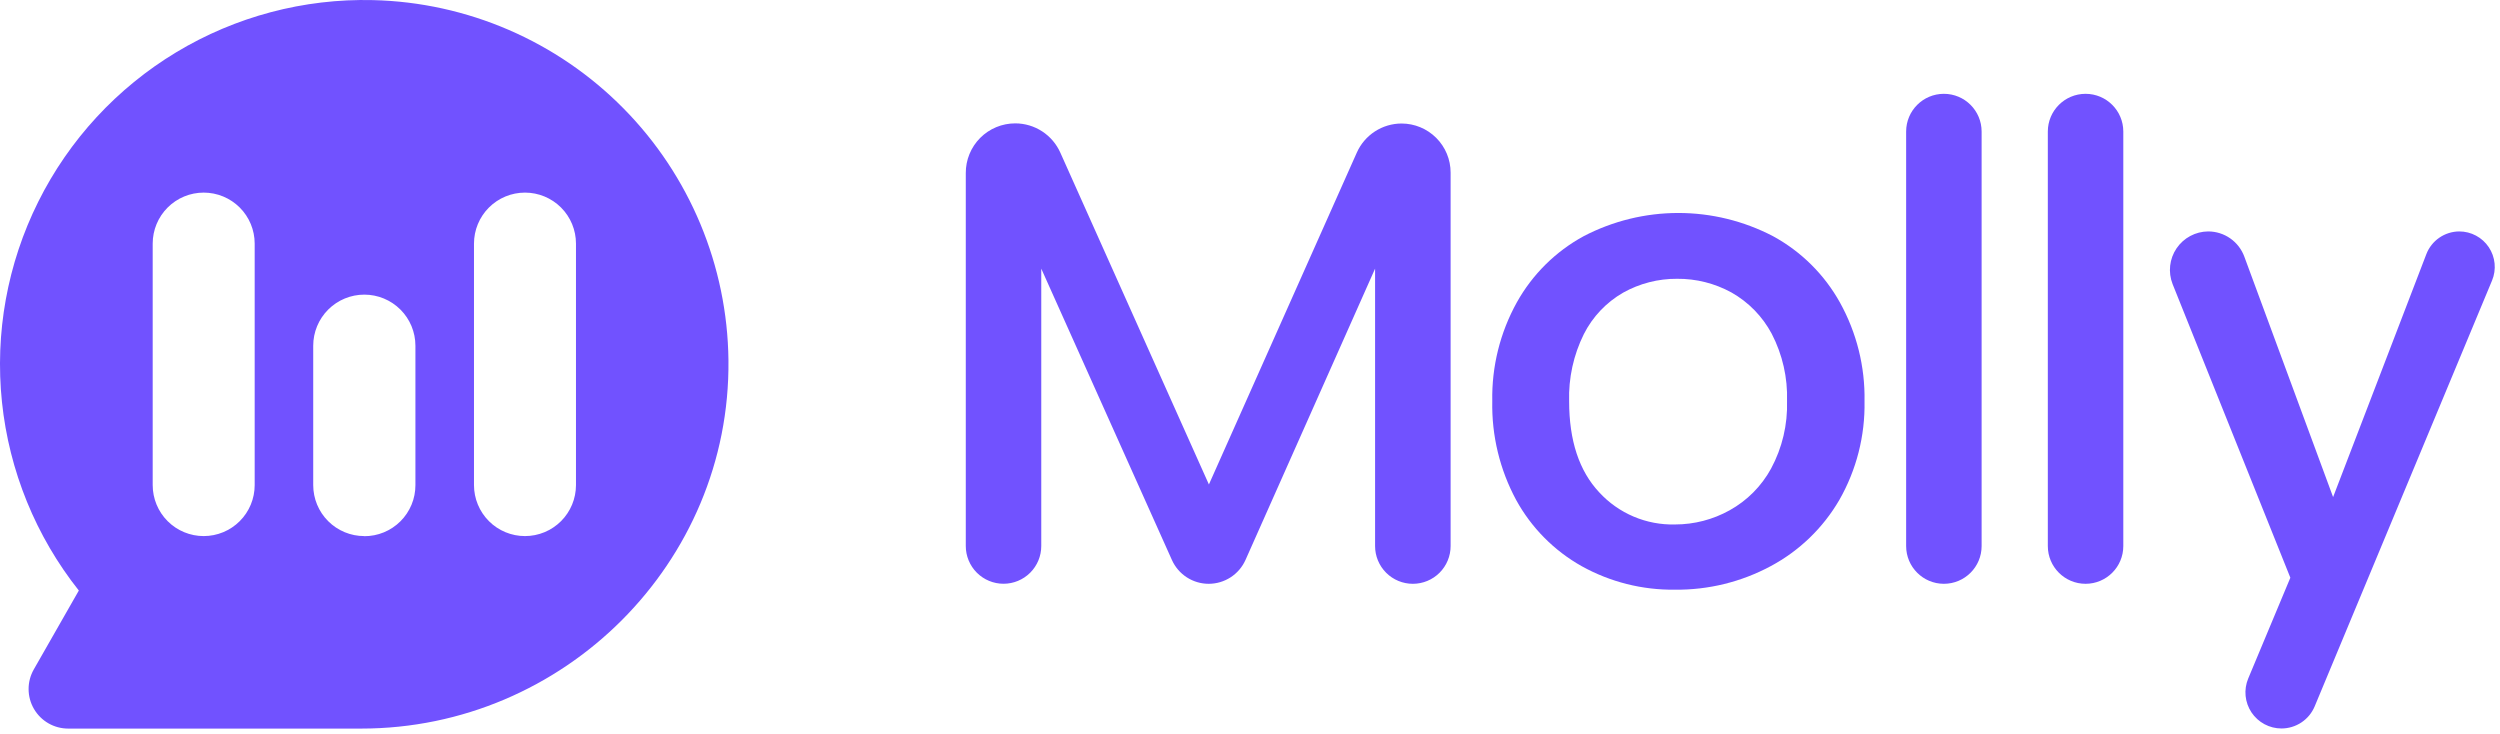
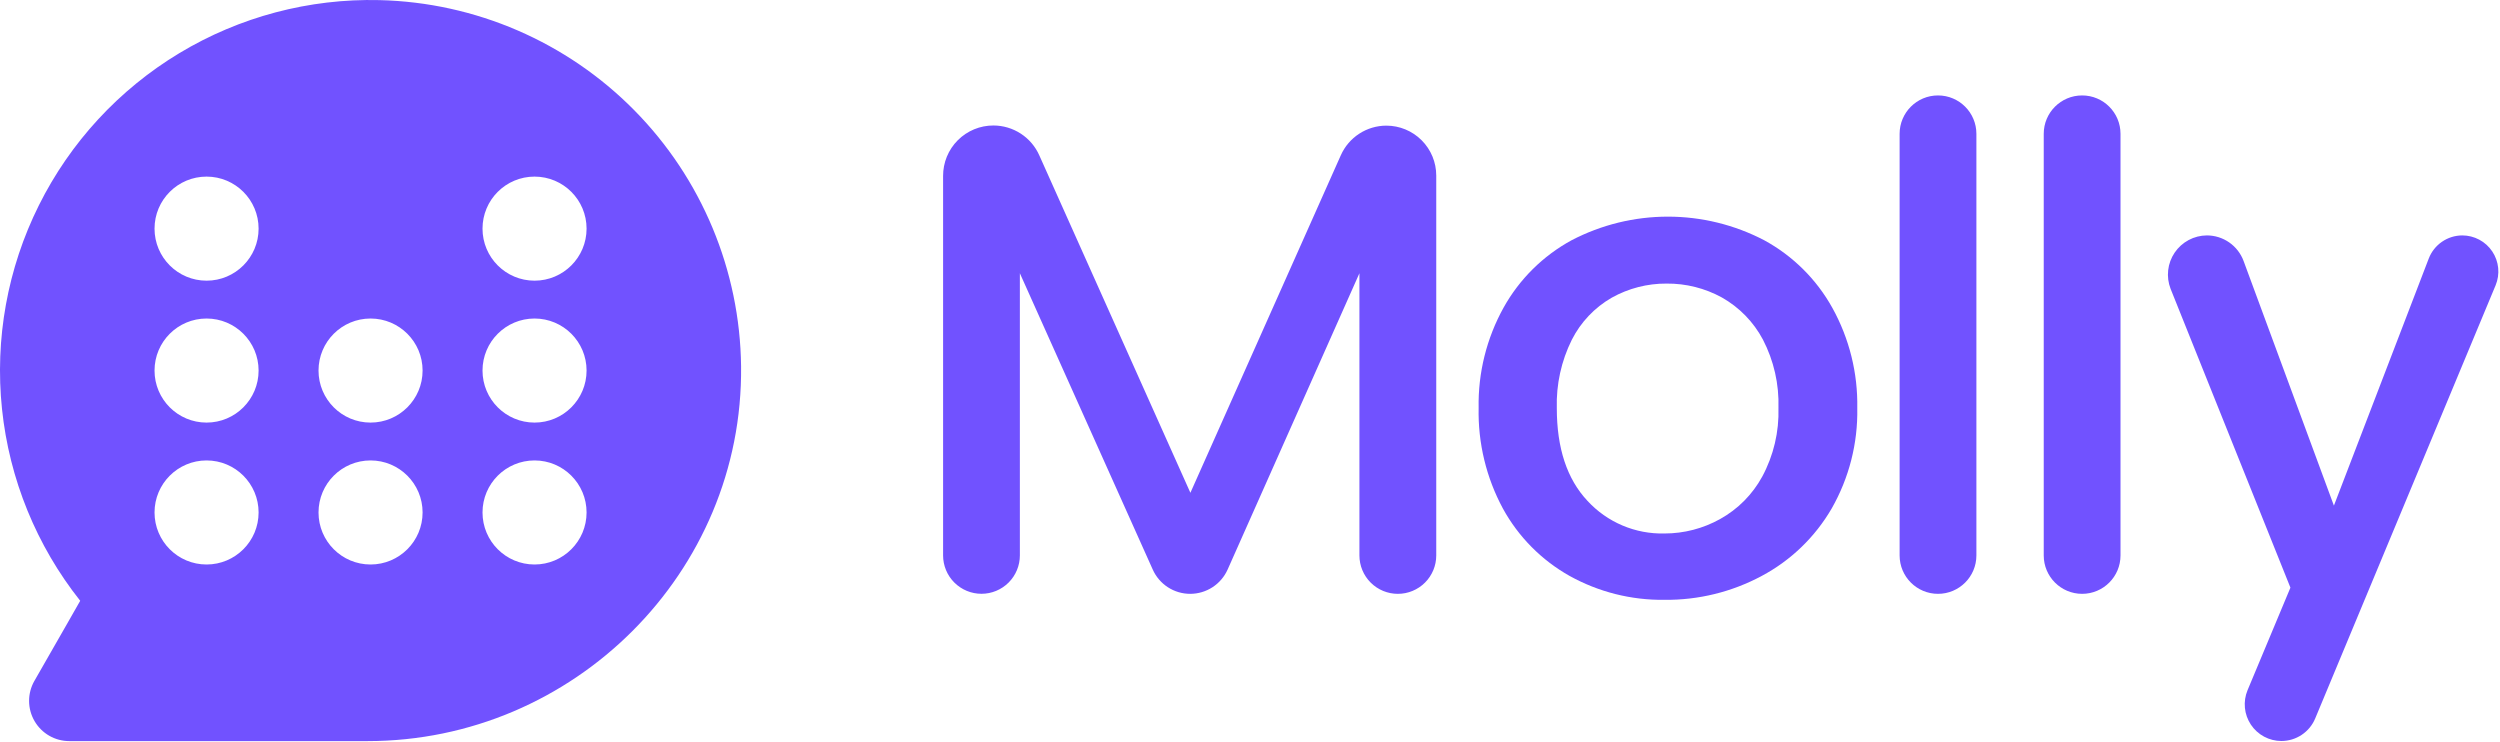
- <svg xmlns="http://www.w3.org/2000/svg" width="453" height="133" viewBox="0 0 453 133" fill="none">
-   <path d="M67.585 0.019C55.046 -0.282 42.681 2.996 31.938 9.469C21.195 15.942 12.519 25.342 6.926 36.569C1.333 47.795 -0.946 60.383 0.357 72.857C1.66 85.332 6.491 97.177 14.284 107.005L11.921 111.143L6.126 121.294C5.503 122.384 5.177 123.619 5.181 124.875C5.185 126.13 5.519 127.363 6.149 128.449C6.779 129.535 7.684 130.437 8.772 131.063C9.86 131.69 11.094 132.019 12.35 132.019H65.453C102.163 132.019 132.397 101.982 131.995 65.267C131.805 48.165 124.983 31.805 112.968 19.634C100.953 7.462 84.683 0.43 67.585 0.019ZM46.148 87.898C46.148 90.349 45.175 92.699 43.442 94.432C41.709 96.165 39.359 97.138 36.908 97.138C34.458 97.138 32.108 96.165 30.375 94.432C28.642 92.699 27.668 90.349 27.668 87.898V44.14C27.668 41.689 28.642 39.339 30.375 37.606C32.108 35.873 34.458 34.9 36.908 34.9C39.359 34.9 41.709 35.873 43.442 37.606C45.175 39.339 46.148 41.689 46.148 44.14V87.898ZM65.995 97.138C63.544 97.138 61.194 96.165 59.461 94.432C57.728 92.699 56.755 90.349 56.755 87.898V62.646C56.755 60.191 57.73 57.835 59.467 56.099C61.203 54.362 63.559 53.387 66.014 53.387C68.47 53.387 70.826 54.362 72.562 56.099C74.299 57.835 75.274 60.191 75.274 62.646V87.898C75.277 89.117 75.038 90.323 74.573 91.449C74.107 92.575 73.423 93.598 72.561 94.459C71.698 95.319 70.674 96.001 69.547 96.464C68.421 96.927 67.213 97.163 65.995 97.158V97.138ZM104.367 87.898C104.367 90.349 103.394 92.699 101.661 94.432C99.928 96.165 97.578 97.138 95.127 97.138C92.676 97.138 90.326 96.165 88.593 94.432C86.861 92.699 85.887 90.349 85.887 87.898V44.14C85.887 41.689 86.861 39.339 88.593 37.606C90.326 35.873 92.676 34.9 95.127 34.9C97.578 34.9 99.928 35.873 101.661 37.606C103.394 39.339 104.367 41.689 104.367 44.14V87.898Z" fill="#7152FF" />
-   <path d="M219.054 87.786L192.145 27.69C191.445 26.106 190.3 24.758 188.85 23.811C187.399 22.864 185.705 22.358 183.973 22.355C182.792 22.352 181.622 22.584 180.53 23.035C179.439 23.487 178.447 24.15 177.613 24.987C176.779 25.823 176.119 26.816 175.671 27.909C175.222 29.002 174.994 30.173 175 31.354V98.938C175 100.751 175.721 102.491 177.003 103.773C178.286 105.056 180.025 105.776 181.839 105.776C183.652 105.776 185.392 105.056 186.674 103.773C187.957 102.491 188.677 100.751 188.677 98.938V48.677L212.349 101.463C212.925 102.751 213.861 103.844 215.044 104.611C216.228 105.378 217.608 105.786 219.019 105.785C220.43 105.784 221.81 105.374 222.994 104.606C224.177 103.837 225.113 102.743 225.688 101.454L249.165 48.677V98.947C249.165 99.845 249.342 100.735 249.686 101.566C250.03 102.396 250.535 103.15 251.171 103.785C251.807 104.42 252.562 104.924 253.393 105.267C254.223 105.61 255.113 105.786 256.012 105.785C257.826 105.785 259.565 105.065 260.848 103.782C262.13 102.5 262.851 100.76 262.851 98.947V31.274C262.851 28.915 261.914 26.654 260.246 24.986C258.578 23.318 256.316 22.381 253.958 22.381C252.244 22.385 250.567 22.883 249.13 23.817C247.693 24.751 246.556 26.081 245.857 27.646L219.054 87.786Z" fill="#7152FF" />
-   <path d="M321.275 42.798C315.978 40.035 310.092 38.592 304.117 38.592C298.142 38.592 292.256 40.035 286.959 42.798C281.868 45.57 277.668 49.73 274.847 54.794C271.818 60.257 270.284 66.423 270.401 72.668C270.269 78.914 271.758 85.088 274.722 90.587C277.481 95.622 281.597 99.781 286.603 102.592C291.768 105.46 297.592 106.928 303.499 106.851C309.546 106.918 315.512 105.453 320.84 102.592C326.025 99.826 330.337 95.668 333.289 90.587C336.394 85.146 337.97 78.967 337.851 72.704C337.968 66.458 336.434 60.293 333.405 54.83C330.584 49.75 326.378 45.578 321.275 42.798ZM320.92 84.904C319.185 88.084 316.582 90.706 313.414 92.463C310.388 94.149 306.981 95.034 303.517 95.033C300.944 95.098 298.387 94.612 296.017 93.608C293.647 92.603 291.52 91.103 289.778 89.209C286.144 85.331 284.327 79.833 284.327 72.713C284.204 68.497 285.12 64.317 286.994 60.539C288.583 57.397 291.056 54.788 294.108 53.033C297.096 51.361 300.467 50.494 303.89 50.517C307.326 50.487 310.712 51.338 313.726 52.989C316.832 54.741 319.371 57.345 321.044 60.494C322.989 64.25 323.942 68.441 323.81 72.668C323.939 76.93 322.942 81.151 320.92 84.904Z" fill="#7152FF" />
-   <path d="M359.069 23.838C359.069 20.062 356.008 17 352.231 17C348.454 17 345.393 20.062 345.393 23.838V98.945C345.393 102.722 348.454 105.784 352.231 105.784C356.008 105.784 359.069 102.722 359.069 98.945V23.838Z" fill="#7152FF" />
-   <path d="M384.743 23.838C384.743 20.062 381.682 17 377.905 17C374.128 17 371.066 20.062 371.066 23.838V98.945C371.066 102.722 374.128 105.784 377.905 105.784C381.682 105.784 384.743 102.722 384.743 98.945V23.838Z" fill="#7152FF" />
-   <path d="M439.653 46.053L422.757 90.071L406.67 46.498C406.176 45.16 405.284 44.005 404.114 43.189C402.944 42.374 401.552 41.936 400.125 41.935C398.993 41.943 397.879 42.225 396.88 42.759C395.881 43.293 395.027 44.062 394.392 44.999C393.756 45.937 393.359 47.015 393.233 48.14C393.107 49.266 393.257 50.405 393.669 51.459L415.012 104.682L407.373 122.956C406.96 123.949 406.799 125.028 406.903 126.098C407.008 127.167 407.374 128.195 407.97 129.089C408.567 129.984 409.374 130.717 410.322 131.225C411.269 131.733 412.327 131.999 413.402 132C414.689 131.999 415.947 131.619 417.019 130.905C418.09 130.191 418.926 129.177 419.422 127.989L451.56 50.828C451.966 49.851 452.124 48.789 452.02 47.737C451.917 46.684 451.555 45.673 450.968 44.794C450.38 43.914 449.585 43.193 448.652 42.695C447.719 42.196 446.678 41.935 445.62 41.935C444.327 41.942 443.066 42.339 442.001 43.073C440.937 43.807 440.118 44.846 439.653 46.053Z" fill="#7152FF" />
+ <svg xmlns="http://www.w3.org/2000/svg" width="506" height="150" viewBox="0 0 506 150" fill="none">
+   <path d="M240.936 99.743L210.362 31.461C209.566 29.661 208.266 28.13 206.617 27.054C204.969 25.978 203.044 25.403 201.076 25.399C199.734 25.396 198.405 25.659 197.165 26.172C195.925 26.686 194.798 27.439 193.851 28.39C192.903 29.34 192.153 30.469 191.643 31.71C191.134 32.952 190.875 34.282 190.881 35.624V112.413C190.881 114.473 191.7 116.45 193.157 117.907C194.614 119.364 196.591 120.183 198.651 120.183C200.712 120.183 202.688 119.364 204.145 117.907C205.603 116.45 206.421 114.473 206.421 112.413V55.306L233.318 115.282C233.971 116.745 235.035 117.987 236.38 118.859C237.725 119.73 239.293 120.194 240.895 120.193C242.499 120.191 244.067 119.726 245.412 118.853C246.757 117.98 247.82 116.736 248.473 115.272L275.147 55.306V112.423C275.147 113.444 275.349 114.455 275.74 115.399C276.131 116.342 276.704 117.199 277.427 117.92C278.149 118.642 279.007 119.214 279.951 119.604C280.895 119.994 281.906 120.194 282.927 120.193C284.988 120.193 286.964 119.374 288.421 117.917C289.879 116.46 290.697 114.484 290.697 112.423V35.533C290.697 32.853 289.633 30.283 287.738 28.389C285.843 26.494 283.273 25.429 280.593 25.429C278.646 25.433 276.741 26 275.108 27.061C273.475 28.122 272.183 29.633 271.389 31.411L240.936 99.743Z" fill="#7152FF" />
+   <path d="M357.079 48.627C351.06 45.487 344.372 43.848 337.584 43.848C330.795 43.848 324.107 45.487 318.088 48.627C312.304 51.776 307.532 56.503 304.327 62.257C300.885 68.464 299.142 75.469 299.275 82.566C299.126 89.662 300.817 96.677 304.186 102.925C307.319 108.645 311.996 113.371 317.684 116.565C323.552 119.823 330.17 121.492 336.882 121.405C343.752 121.48 350.53 119.815 356.584 116.565C362.476 113.422 367.374 108.698 370.729 102.925C374.256 96.743 376.047 89.722 375.913 82.606C376.045 75.51 374.303 68.504 370.861 62.297C367.656 56.526 362.876 51.785 357.079 48.627ZM356.675 96.468C354.703 100.081 351.746 103.06 348.147 105.057C344.709 106.972 340.838 107.977 336.902 107.977C333.978 108.051 331.073 107.499 328.38 106.357C325.688 105.216 323.271 103.511 321.291 101.359C317.162 96.953 315.098 90.706 315.098 82.616C314.959 77.827 316 73.076 318.129 68.784C319.934 65.214 322.744 62.25 326.212 60.256C329.606 58.356 333.436 57.371 337.326 57.397C341.23 57.363 345.077 58.33 348.501 60.206C352.03 62.196 354.916 65.155 356.816 68.734C359.027 73.001 360.108 77.762 359.959 82.566C360.105 87.408 358.972 92.203 356.675 96.468Z" fill="#7152FF" />
+   <path d="M400.022 27.085C400.022 22.794 396.543 19.316 392.252 19.316C387.961 19.316 384.482 22.794 384.482 27.085V112.422C384.482 116.713 387.961 120.192 392.252 120.192C396.543 120.192 400.022 116.713 400.022 112.422V27.085Z" fill="#7152FF" />
+   <path d="M429.191 27.085C429.191 22.794 425.713 19.316 421.422 19.316C417.13 19.316 413.652 22.794 413.652 27.085V112.422C413.652 116.713 417.13 120.192 421.422 120.192C425.713 120.192 429.191 116.713 429.191 112.422V27.085Z" fill="#7152FF" />
+   <path d="M491.58 52.325L472.383 102.339L454.105 52.831C453.543 51.31 452.53 49.999 451.2 49.072C449.871 48.145 448.289 47.648 446.669 47.648C445.382 47.656 444.116 47.977 442.981 48.583C441.847 49.19 440.876 50.063 440.154 51.128C439.432 52.194 438.98 53.418 438.837 54.697C438.694 55.976 438.864 57.27 439.333 58.469L463.582 118.94L454.903 139.703C454.435 140.831 454.251 142.057 454.37 143.272C454.488 144.488 454.905 145.655 455.582 146.672C456.26 147.688 457.177 148.521 458.254 149.098C459.33 149.675 460.532 149.977 461.754 149.979C463.216 149.978 464.646 149.545 465.863 148.734C467.08 147.924 468.03 146.771 468.594 145.422L505.109 57.751C505.569 56.641 505.749 55.435 505.632 54.239C505.514 53.043 505.103 51.894 504.436 50.895C503.768 49.895 502.865 49.076 501.805 48.51C500.745 47.943 499.561 47.647 498.36 47.648C496.89 47.655 495.457 48.105 494.248 48.94C493.038 49.774 492.108 50.954 491.58 52.325Z" fill="#7152FF" />
+   <path fill-rule="evenodd" clip-rule="evenodd" d="M76.806 0.022C62.556 -0.321 48.504 3.404 36.295 10.76C24.086 18.116 14.226 28.798 7.87 41.556C1.514 54.313 -1.075 68.618 0.406 82.794C1.887 96.97 7.378 110.43 16.234 121.599L13.546 126.313L6.963 137.811C6.254 139.05 5.883 140.453 5.887 141.881C5.891 143.308 6.271 144.709 6.987 145.943C7.703 147.178 8.731 148.203 9.968 148.915C11.205 149.627 12.608 150.001 14.035 150H74.384C116.103 150 150.458 115.864 149.995 74.143C149.773 54.714 142.02 36.13 128.368 22.304C114.716 8.478 96.231 0.49 76.806 0.022ZM52.34 103.723C52.34 109.54 47.625 114.255 41.809 114.255C35.992 114.255 31.277 109.54 31.277 103.723C31.277 97.907 35.992 93.192 41.809 93.192C47.625 93.192 52.34 97.907 52.34 103.723ZM41.809 85.532C47.625 85.532 52.34 80.817 52.34 75C52.34 69.183 47.625 64.468 41.809 64.468C35.992 64.468 31.277 69.183 31.277 75C31.277 80.817 35.992 85.532 41.809 85.532ZM52.34 46.277C52.34 52.093 47.625 56.809 41.809 56.809C35.992 56.809 31.277 52.093 31.277 46.277C31.277 40.46 35.992 35.745 41.809 35.745C47.625 35.745 52.34 40.46 52.34 46.277ZM108.191 56.809C114.008 56.809 118.723 52.093 118.723 46.277C118.723 40.46 114.008 35.745 108.191 35.745C102.375 35.745 97.66 40.46 97.66 46.277C97.66 52.093 102.375 56.809 108.191 56.809ZM118.723 75C118.723 80.817 114.008 85.532 108.191 85.532C102.375 85.532 97.66 80.817 97.66 75C97.66 69.183 102.375 64.468 108.191 64.468C114.008 64.468 118.723 69.183 118.723 75ZM108.191 114.255C114.008 114.255 118.723 109.54 118.723 103.723C118.723 97.907 114.008 93.192 108.191 93.192C102.375 93.192 97.66 97.907 97.66 103.723C97.66 109.54 102.375 114.255 108.191 114.255ZM85.532 75C85.532 80.817 80.817 85.532 75 85.532C69.183 85.532 64.468 80.817 64.468 75C64.468 69.183 69.183 64.468 75 64.468C80.817 64.468 85.532 69.183 85.532 75ZM75 114.255C80.817 114.255 85.532 109.54 85.532 103.723C85.532 97.907 80.817 93.192 75 93.192C69.183 93.192 64.468 97.907 64.468 103.723C64.468 109.54 69.183 114.255 75 114.255Z" fill="#7152FF" />
</svg>
